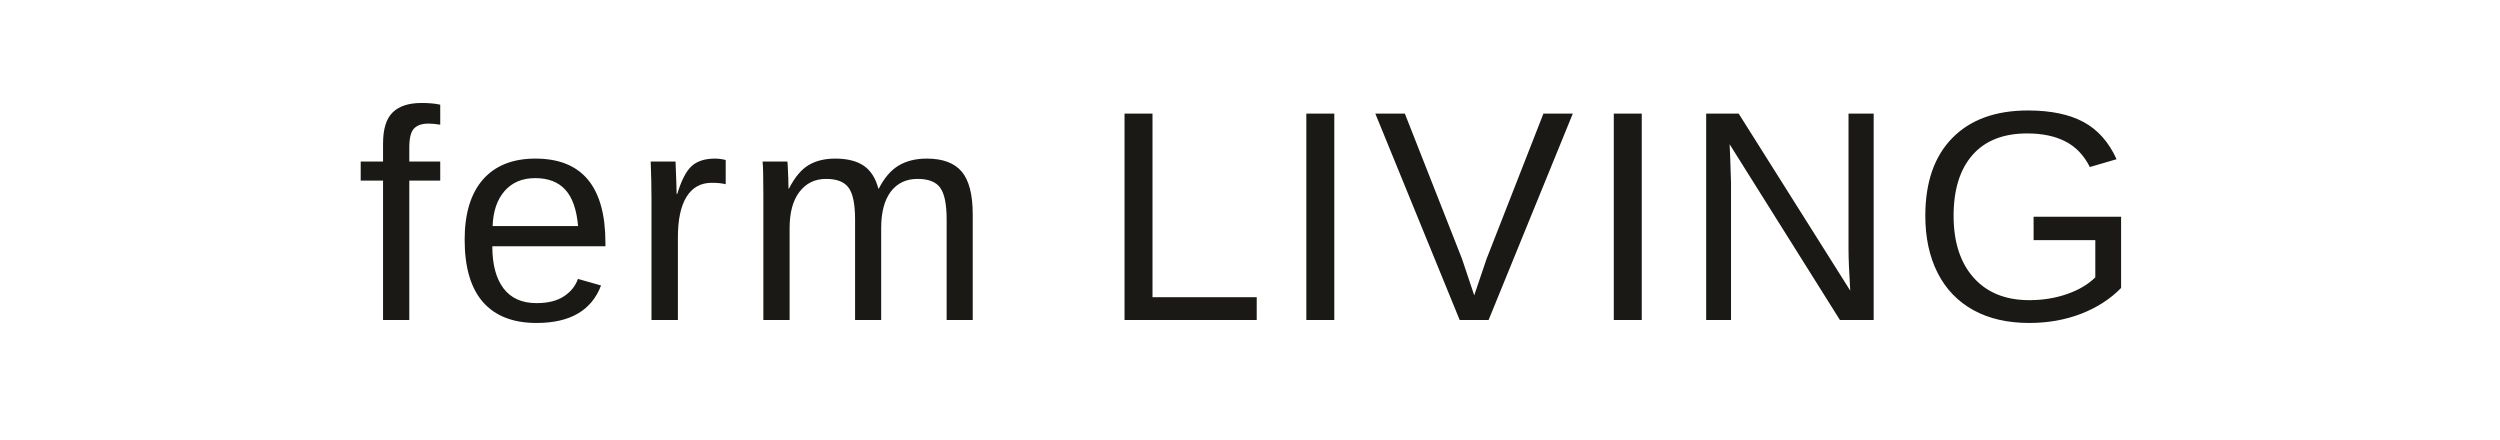
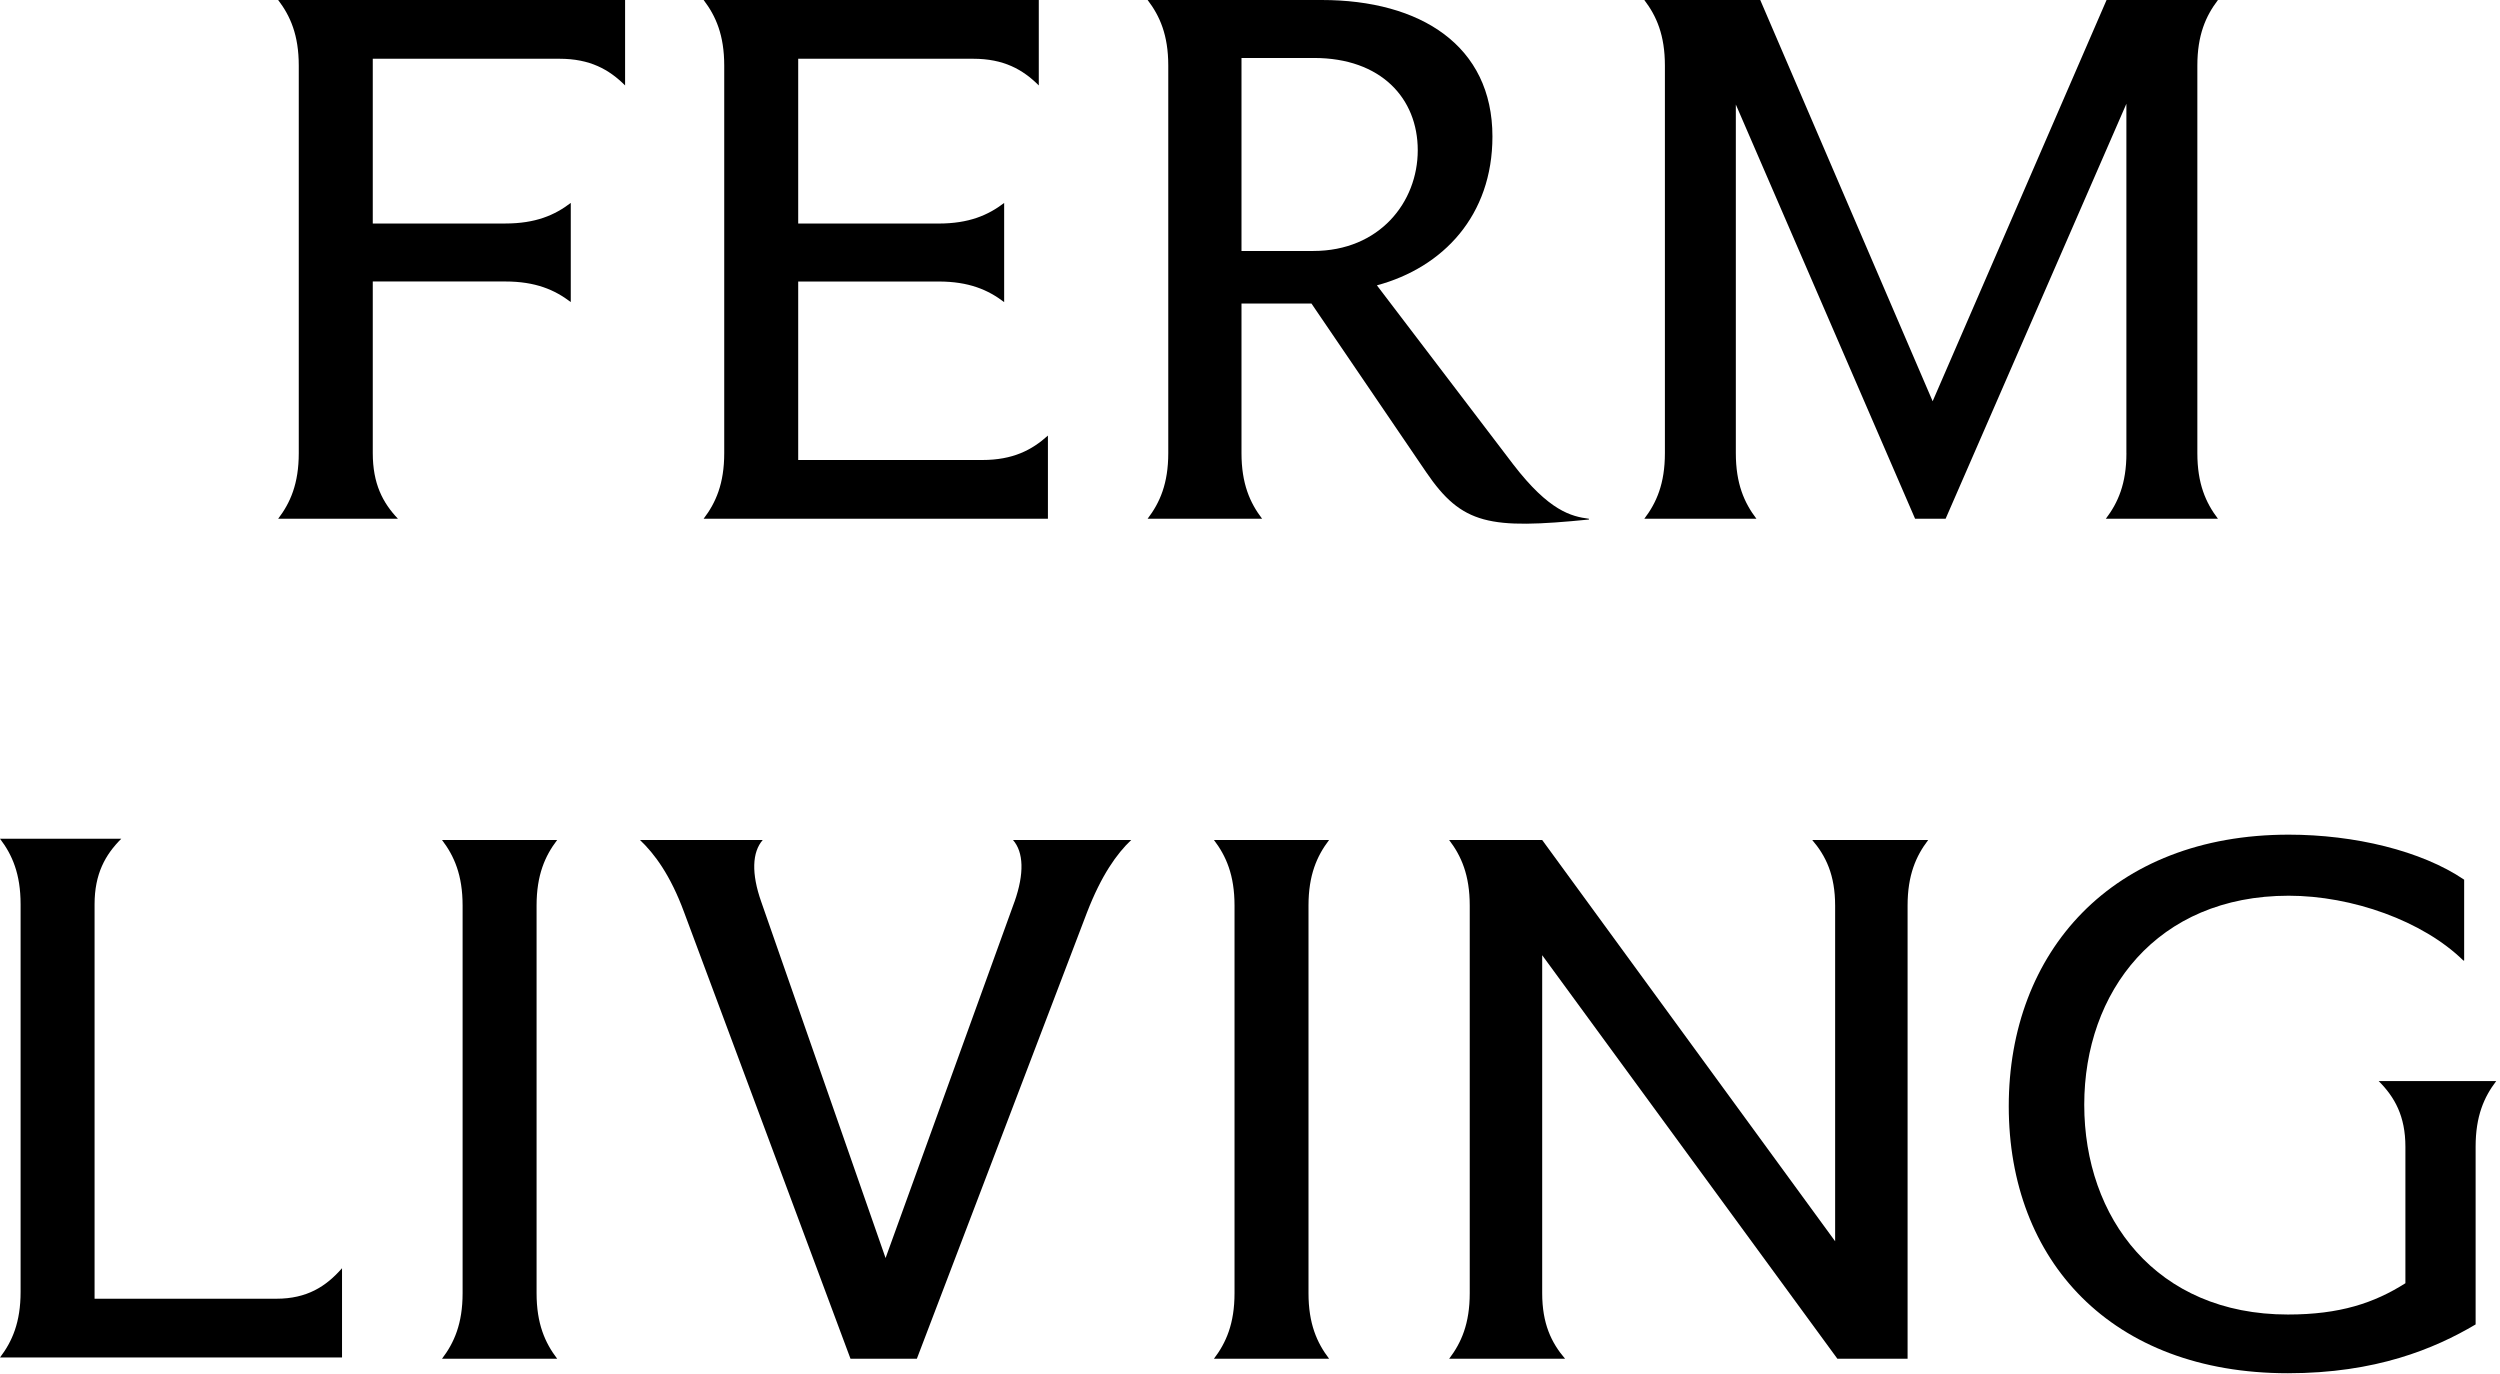
- <svg xmlns="http://www.w3.org/2000/svg" viewBox="0 0 250 44" role="img" aria-label="ferm LIVING">
-   <text x="125" y="32" text-anchor="middle" font-family="'neue-haas-grotesk-display','Helvetica Neue',Arial,sans-serif" font-size="30" font-weight="400" letter-spacing="1.2" fill="#1a1916">ferm LIVING</text>
+ <svg xmlns="http://www.w3.org/2000/svg" width="355" height="195" viewBox="0 0 355 195" fill="none">
+   <path d="M79.119 119.277H62.765C64.499 121.554 65.69 124.263 65.69 128.595V183.623C65.69 187.955 64.499 190.664 62.765 192.94H79.119C77.385 190.664 76.194 187.96 76.194 183.623V128.595C76.194 124.263 77.385 121.554 79.119 119.277Z" fill="black" />
+   <path d="M144.055 128.052L125.751 178.642L108.095 128.052C106.683 124.047 106.794 121.011 108.311 119.277H90.872C92.932 121.227 95.204 124.263 97.154 129.57L120.77 192.94H130.194L154.353 129.57C156.408 124.263 158.579 121.227 160.635 119.277H143.844C145.361 121.011 145.467 124.042 144.06 128.052H144.055Z" fill="black" />
+   <path d="M188.732 119.277H172.378C174.112 121.554 175.303 124.263 175.303 128.595V183.623C175.303 187.955 174.112 190.664 172.378 192.94H188.732C186.998 190.664 185.807 187.96 185.807 183.623V128.595C185.807 124.263 186.998 121.554 188.732 119.277Z" fill="black" />
+   <path d="M260.589 128.594V176.259L218.991 119.281H205.778C207.512 121.558 208.703 124.267 208.703 128.599V183.626C208.703 187.959 207.512 190.668 205.778 192.944H222.242C220.292 190.668 218.991 187.964 218.991 183.626V135.64L260.911 192.944H270.877V128.599C270.877 124.267 272.068 121.558 273.802 119.281H257.337C259.287 121.558 260.589 124.267 260.589 128.599V128.594Z" fill="black" />
+   <path d="M337.773 153.512C340.049 155.789 341.567 158.493 341.567 162.83V182.219C337.124 185.034 332.249 186.662 324.886 186.662C306.145 186.662 295.963 172.906 295.963 156.874C295.963 140.842 306.256 127.192 324.992 127.192C333.983 127.192 344.055 130.765 349.799 136.399H349.91V124.915C343.844 120.799 334.31 118.522 324.997 118.522C299.868 118.522 285.243 135.203 285.243 157.085C285.243 178.968 299.757 195 324.891 195C337.35 195 345.688 191.532 351.538 188.069V162.83C351.538 158.497 352.729 155.789 354.463 153.512H337.773Z" fill="black" />
+   <path d="M39.25 184.419H13.429V128.416C13.429 124.084 14.947 121.375 17.223 119.099H0C1.734 121.375 2.925 124.084 2.925 128.416V183.444C2.925 187.776 1.734 190.485 0 192.762H48.568V180.087C46.291 182.685 43.587 184.419 39.25 184.419Z" fill="black" />
+   <path d="M42.425 9.318V64.345C42.425 68.677 41.233 71.386 39.499 73.663H56.507C54.341 71.386 52.933 68.677 52.933 64.345V39.97H71.732C76.064 39.97 78.773 41.161 81.05 42.895V28.813C78.773 30.547 76.069 31.738 71.732 31.738H52.933V8.343H79.446C83.778 8.343 86.487 9.86 88.763 12.132V0H39.499C41.233 2.277 42.425 4.985 42.425 9.318Z" fill="black" />
+   <path d="M301.952 64.345C301.952 68.677 300.761 71.386 299.027 73.663H314.949C313.215 71.386 312.024 68.677 312.024 64.345V9.318C312.024 4.985 313.215 2.277 314.949 0H299.133L274.436 56.977L249.955 0H233.491C235.225 2.277 236.416 4.985 236.416 9.318V64.345C236.416 68.677 235.225 71.386 233.491 73.663H249.413C247.679 71.386 246.488 68.677 246.488 64.345V14.841L271.943 73.663H276.276L301.947 14.736V64.35L301.952 64.345Z" fill="black" />
+   <path d="M99.911 73.658H148.805V61.852C146.529 63.908 143.824 65.32 139.487 65.32H113.345V39.975H133.272C137.605 39.975 140.314 41.166 142.59 42.9V28.818C140.314 30.552 137.609 31.743 133.272 31.743H113.345V8.343H138.191C142.523 8.343 145.232 9.86 147.508 12.132V0H99.916C101.65 2.277 102.841 4.981 102.841 9.318V64.345C102.841 68.677 101.65 71.386 99.916 73.658H99.911Z" fill="black" />
+   <path d="M225.628 73.773V73.663C223.131 73.336 219.98 72.578 214.884 65.954L195.519 40.518C204.928 37.982 211.926 30.605 211.926 19.385C211.926 6.498 201.748 0 187.666 0H162.964C164.698 2.272 165.894 4.981 165.894 9.308V64.34C165.894 68.673 164.698 71.382 162.964 73.658H179.217C177.484 71.382 176.292 68.673 176.292 64.34V43.106H186.23L202.512 67.04C207.608 74.532 211.513 75.176 225.628 73.773ZM176.292 35.638V8.232H186.585C196.119 8.232 201.321 13.972 201.321 21.335C201.321 28.698 195.903 35.638 186.475 35.638H176.292Z" fill="black" />
</svg>
